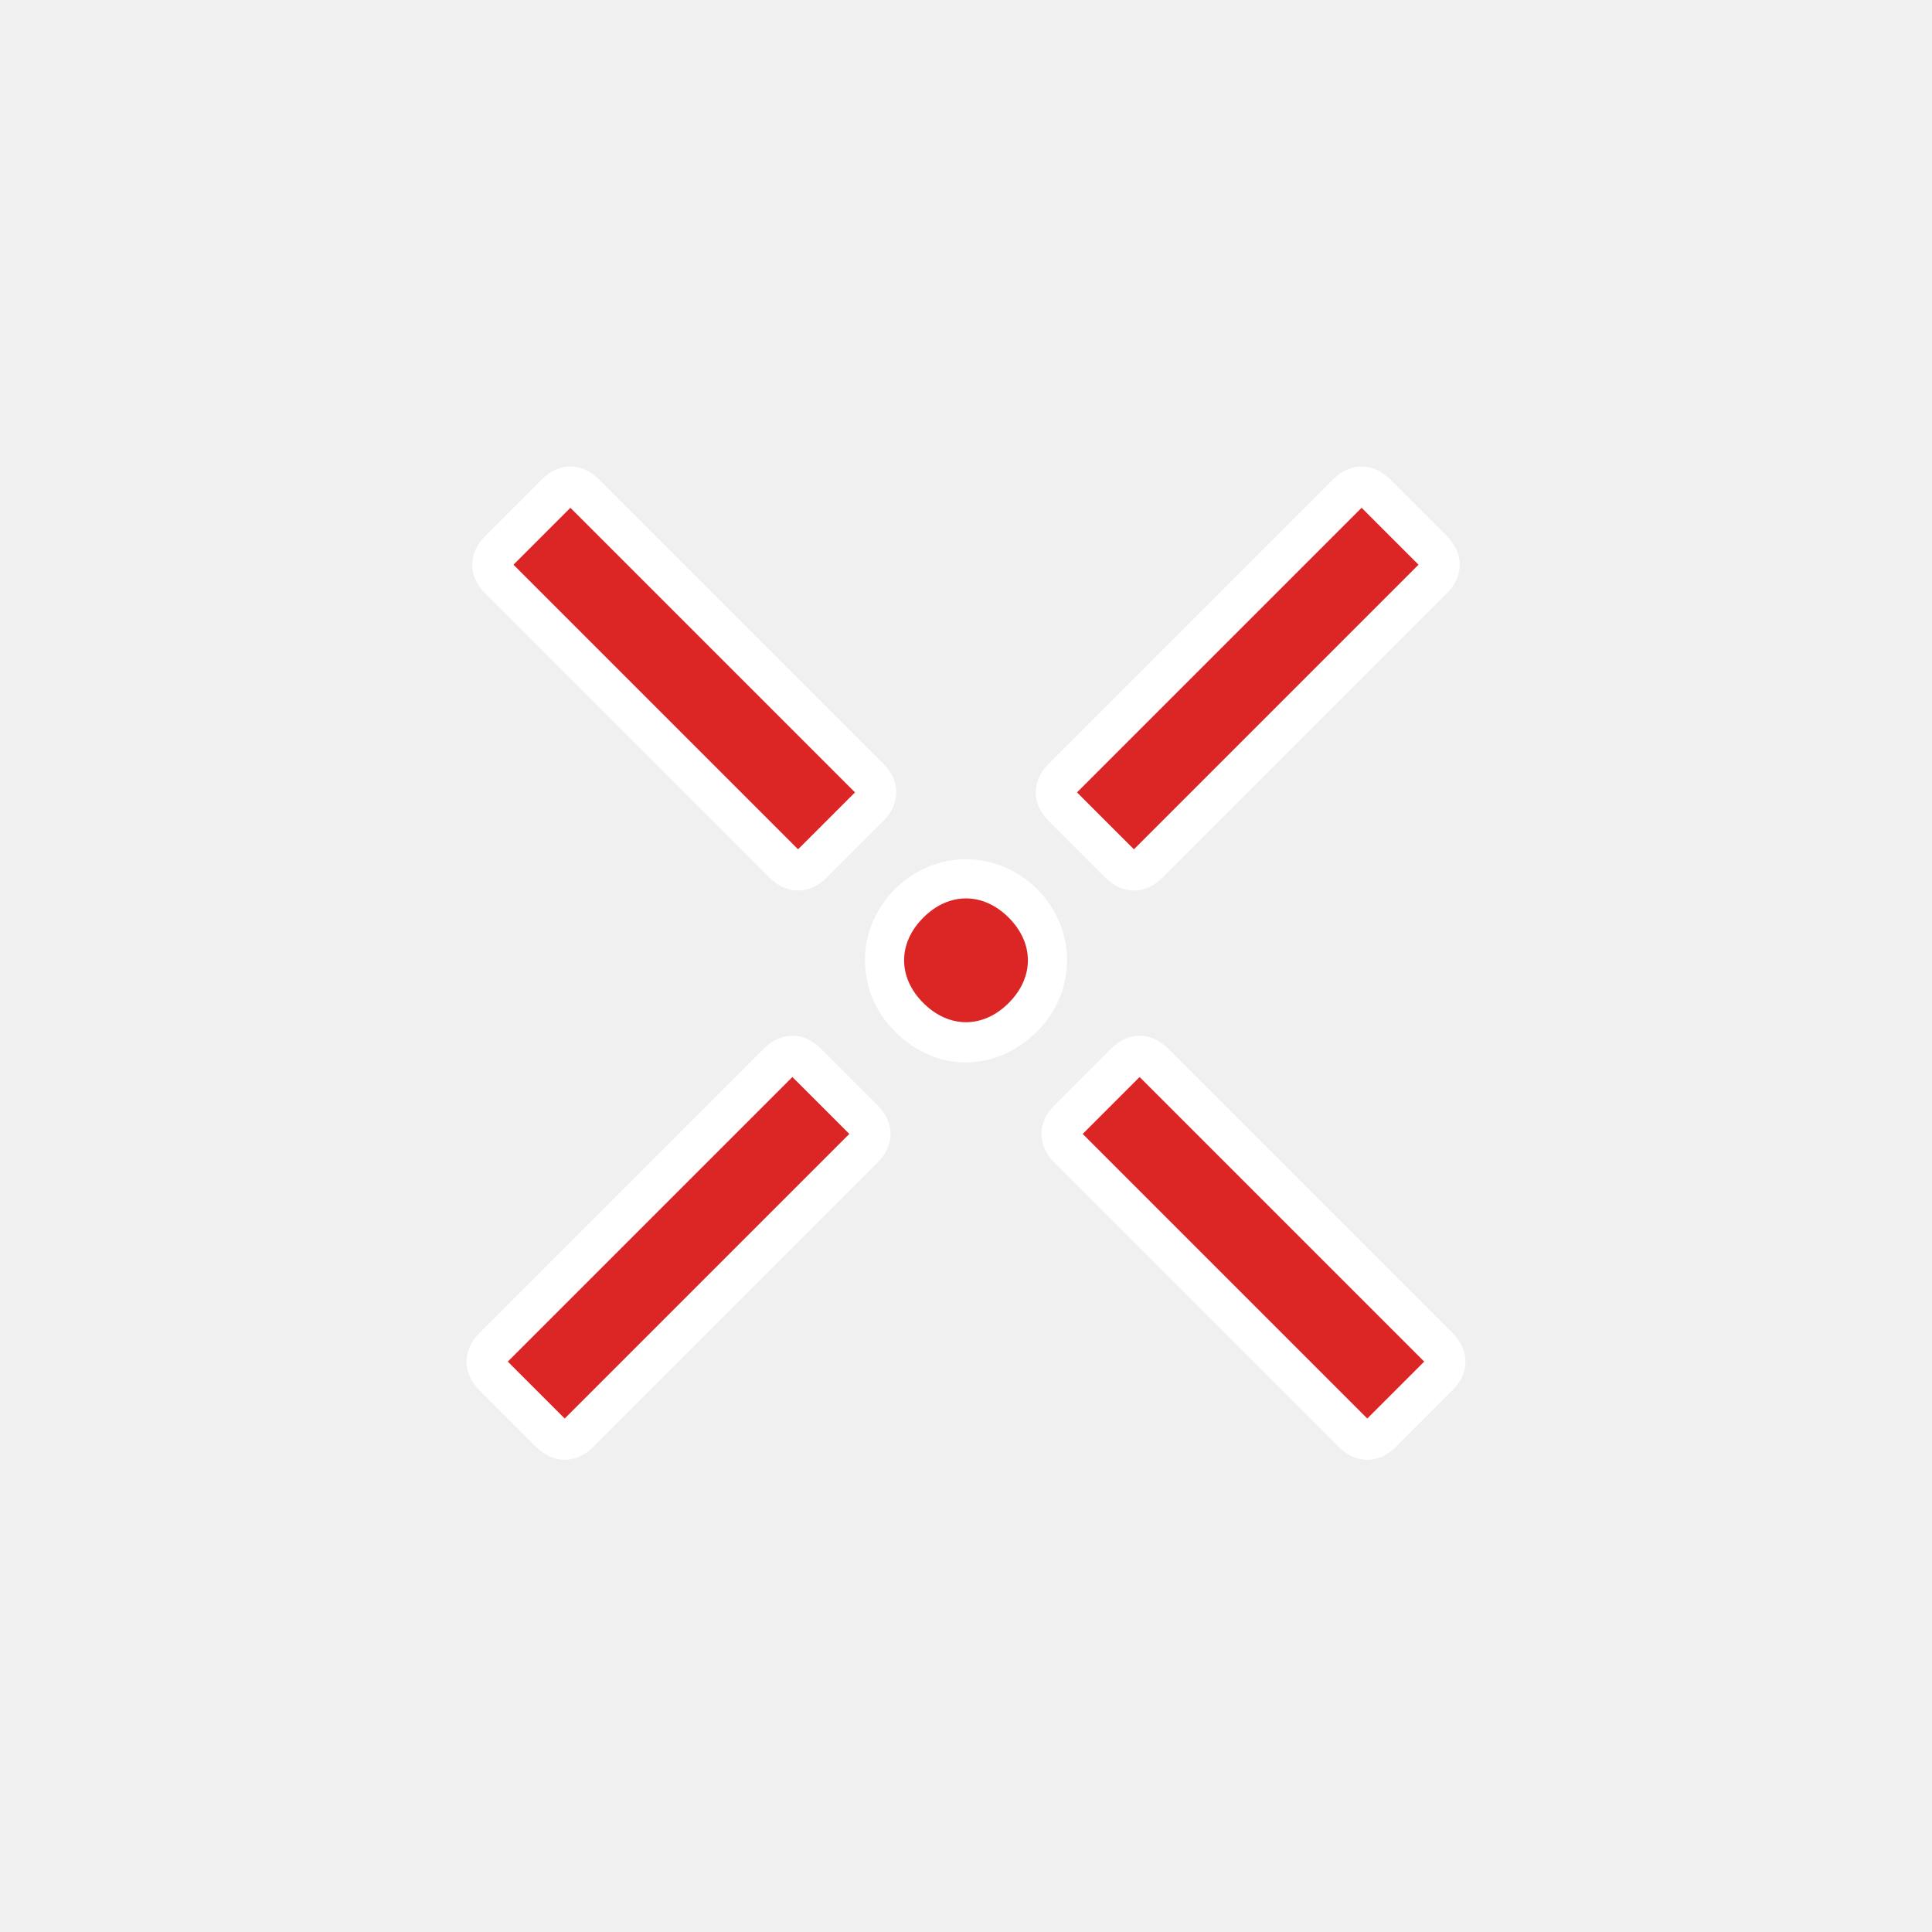
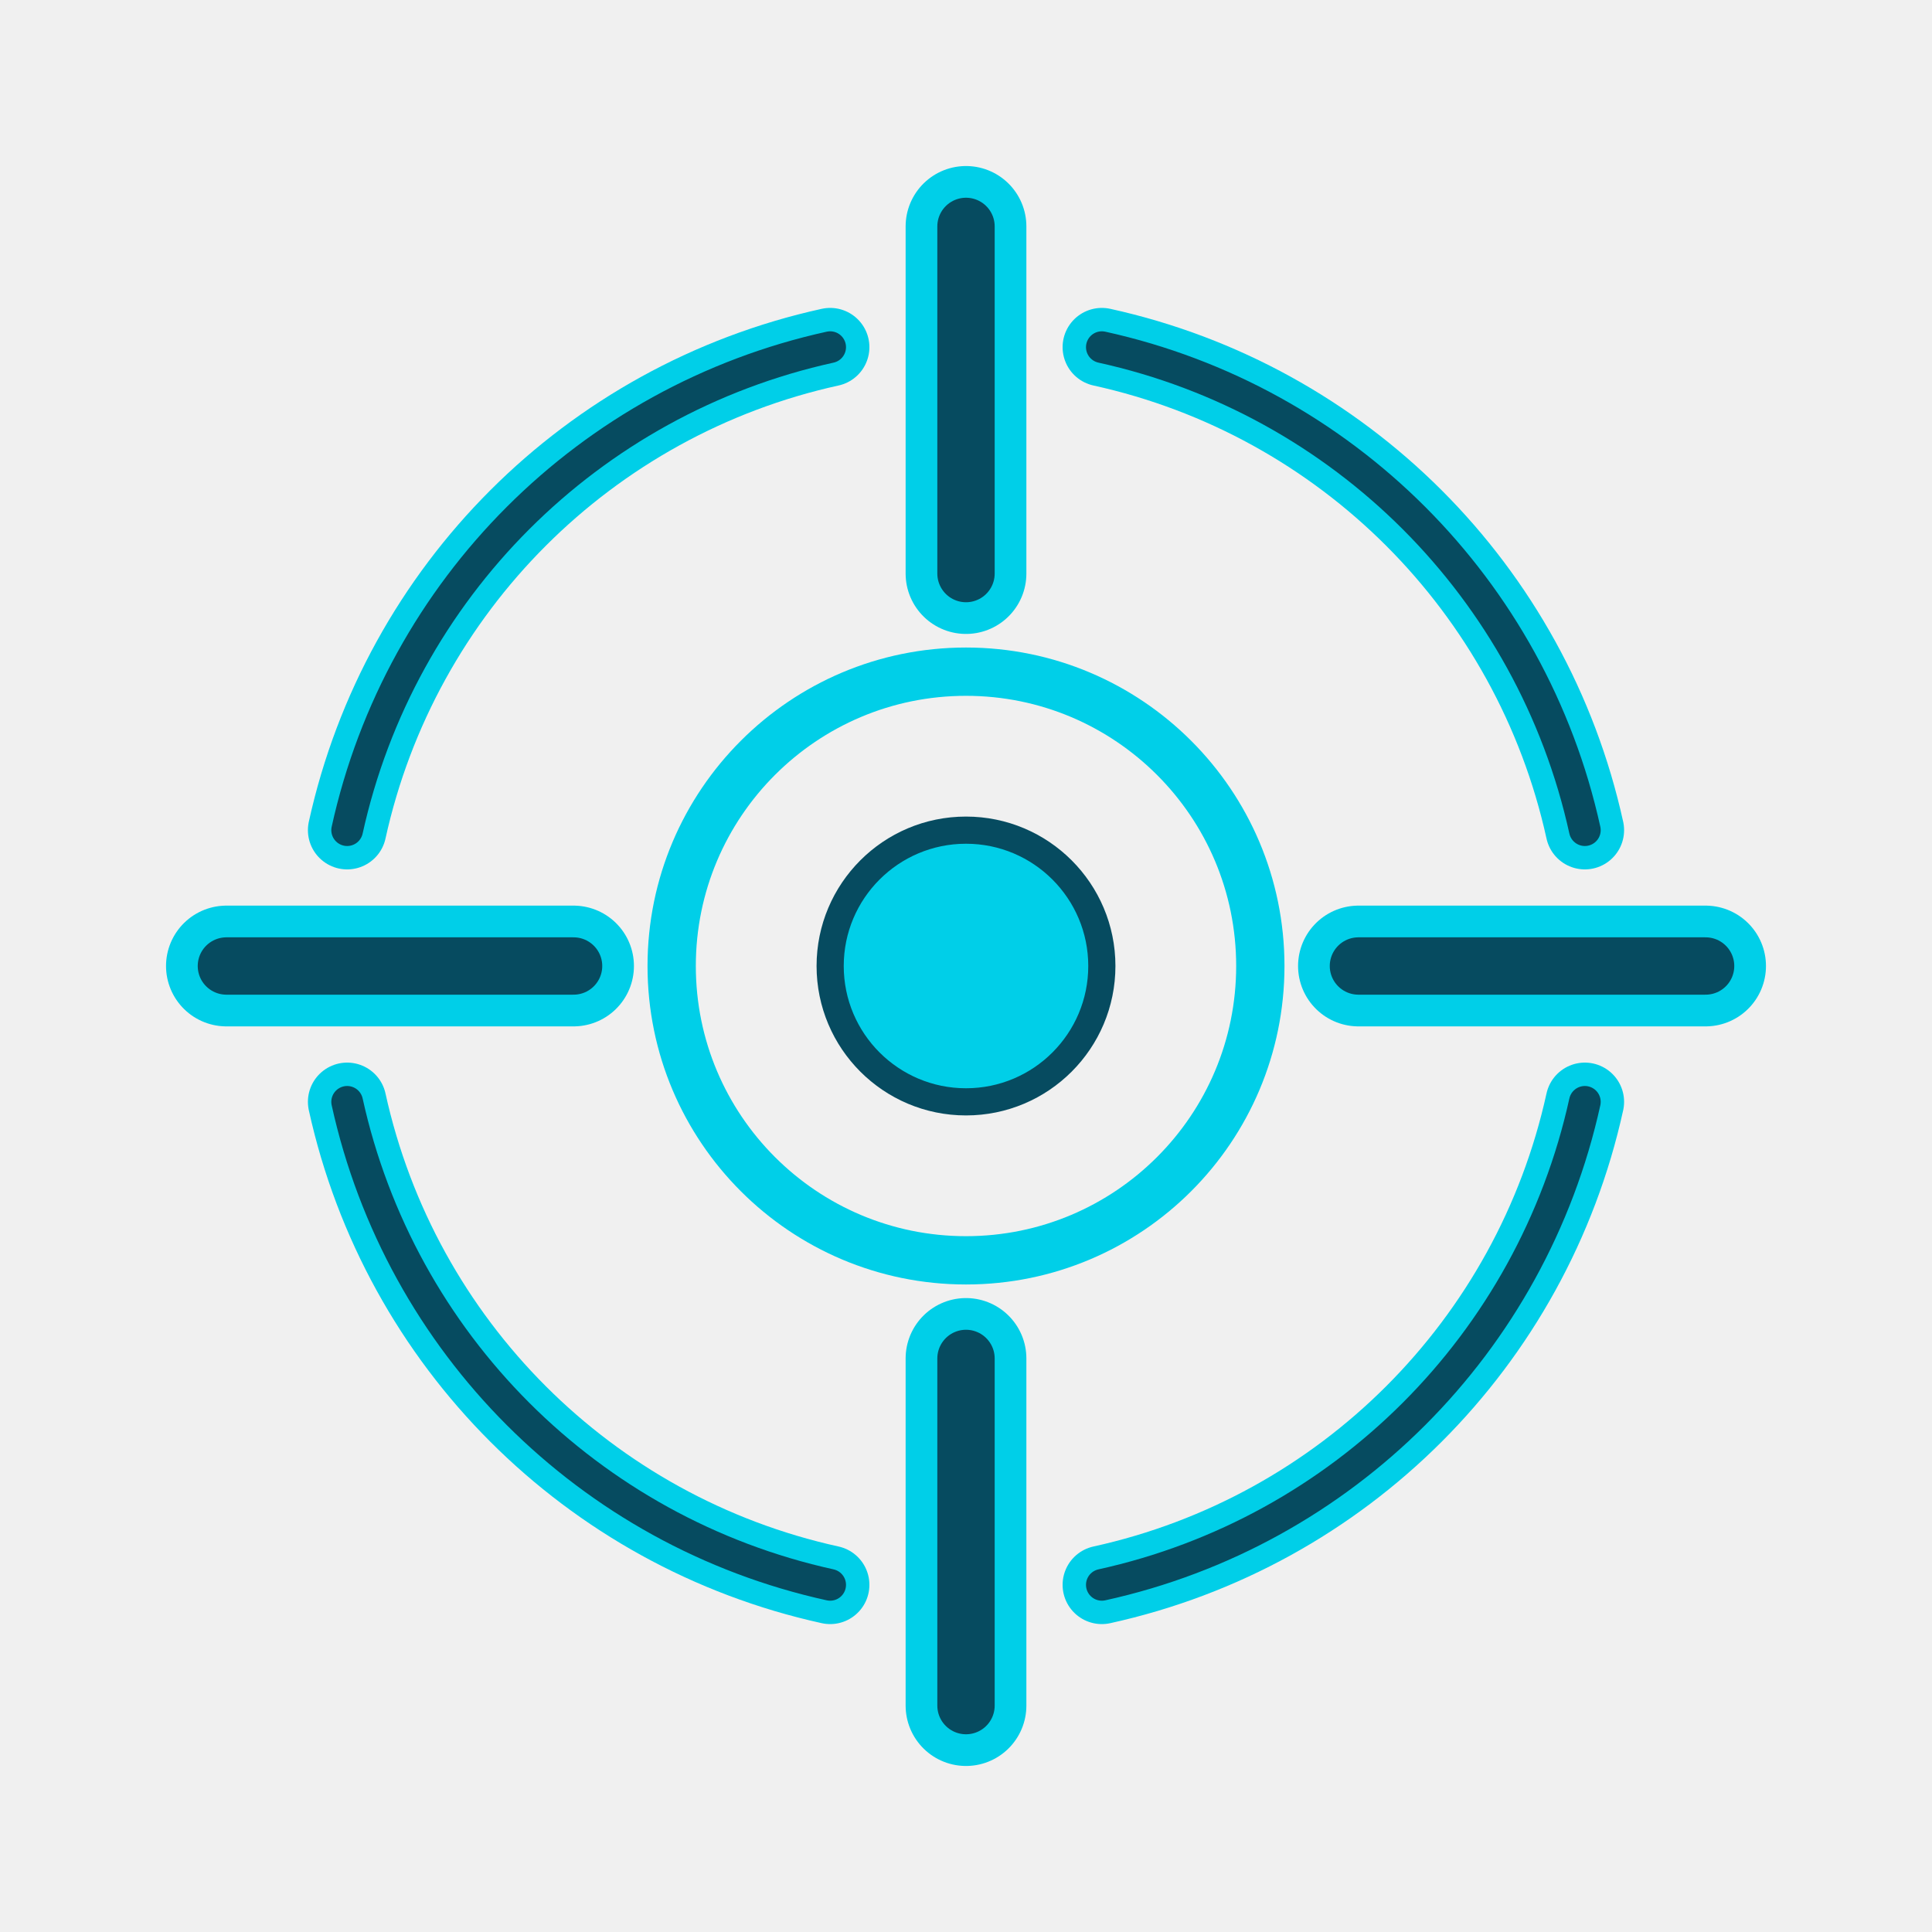
- <svg xmlns="http://www.w3.org/2000/svg" viewBox="0 0 48 48" width="75" height="75">
-   <g transform="rotate(45 24 24)">
-     <path fill="#FFFFFF" d="M22.9,40c-0.6,0 -1,-0.4 -1,-1V29c0,-0.6 0.4,-1 1,-1h2c0.6,0 1,0.4 1,1v10c0,0.6 -0.4,1 -1,1H22.9zM23.9,26.4c-1.4,0 -2.5,-1.1 -2.5,-2.5s1.1,-2.5 2.5,-2.5c1.4,0 2.5,1.1 2.5,2.5S25.4,26.4 23.9,26.4zM29,25.9c-0.6,0 -1,-0.4 -1,-1v-2c0,-0.6 0.4,-1 1,-1h10c0.6,0 1,0.4 1,1v2c0,0.6 -0.4,1 -1,1H29zM9,25.9c-0.6,0 -1,-0.4 -1,-1v-2c0,-0.6 0.4,-1 1,-1h10c0.6,0 1,0.4 1,1v2c0,0.6 -0.4,1 -1,1H9zM22.9,20c-0.6,0 -1,-0.4 -1,-1V9c0,-0.6 0.4,-1 1,-1h2c0.6,0 1,0.4 1,1v10c0,0.6 -0.4,1 -1,1H22.9z" />
-     <path fill="#dc2626" d="M23.9,25.4c-0.9,0 -1.5,-0.6 -1.5,-1.5s0.6,-1.5 1.5,-1.5s1.5,0.6 1.5,1.5S24.8,25.4 23.9,25.4zM24.9,39h-2V29h2V39zM39,24.9H29v-2h10V24.9zM19,24.9H9v-2h10V24.9zM24.9,19h-2V9h2V19z" />
+ <svg xmlns="http://www.w3.org/2000/svg" width="512" height="512" viewBox="0 0 128 128">
+   <g fill="none" stroke-linecap="round" stroke-linejoin="round">
+     <g stroke="#00CFE8" stroke-width="8">
+       <path d="M64 15 V38" />
+       <path d="M64 90 V113" />
+       <path d="M15 64 H38" />
+       <path d="M90 64 H113" />
+     </g>
+     <g stroke="#064B60" stroke-width="3.8">
+       <path d="M64 15 V38" />
+       <path d="M64 90 V113" />
+       <path d="M15 64 H38" />
+       <path d="M90 64 H113" />
+     </g>
+     <g stroke="#00CFE8" stroke-width="5.2">
+       <path d="M23 55 A42 42 0 0 1 55 23" />
+       <path d="M73 23 A42 42 0 0 1 105 55" />
+       <path d="M105 73 A42 42 0 0 1 73 105" />
+       <path d="M55 105 A42 42 0 0 1 23 73" />
+     </g>
+     <g stroke="#064B60" stroke-width="2.1">
+       <path d="M23 55 A42 42 0 0 1 55 23" />
+       <path d="M73 23 A42 42 0 0 1 105 55" />
+       <path d="M105 73 A42 42 0 0 1 73 105" />
+       <path d="M55 105 A42 42 0 0 1 23 73" />
+     </g>
+     <circle cx="64" cy="64" r="19.5" stroke="#00CFE8" stroke-width="3.2" />
+     <circle cx="64" cy="64" r="9" fill="#00CFE8" stroke="#064B60" stroke-width="1.8" />
  </g>
</svg>
